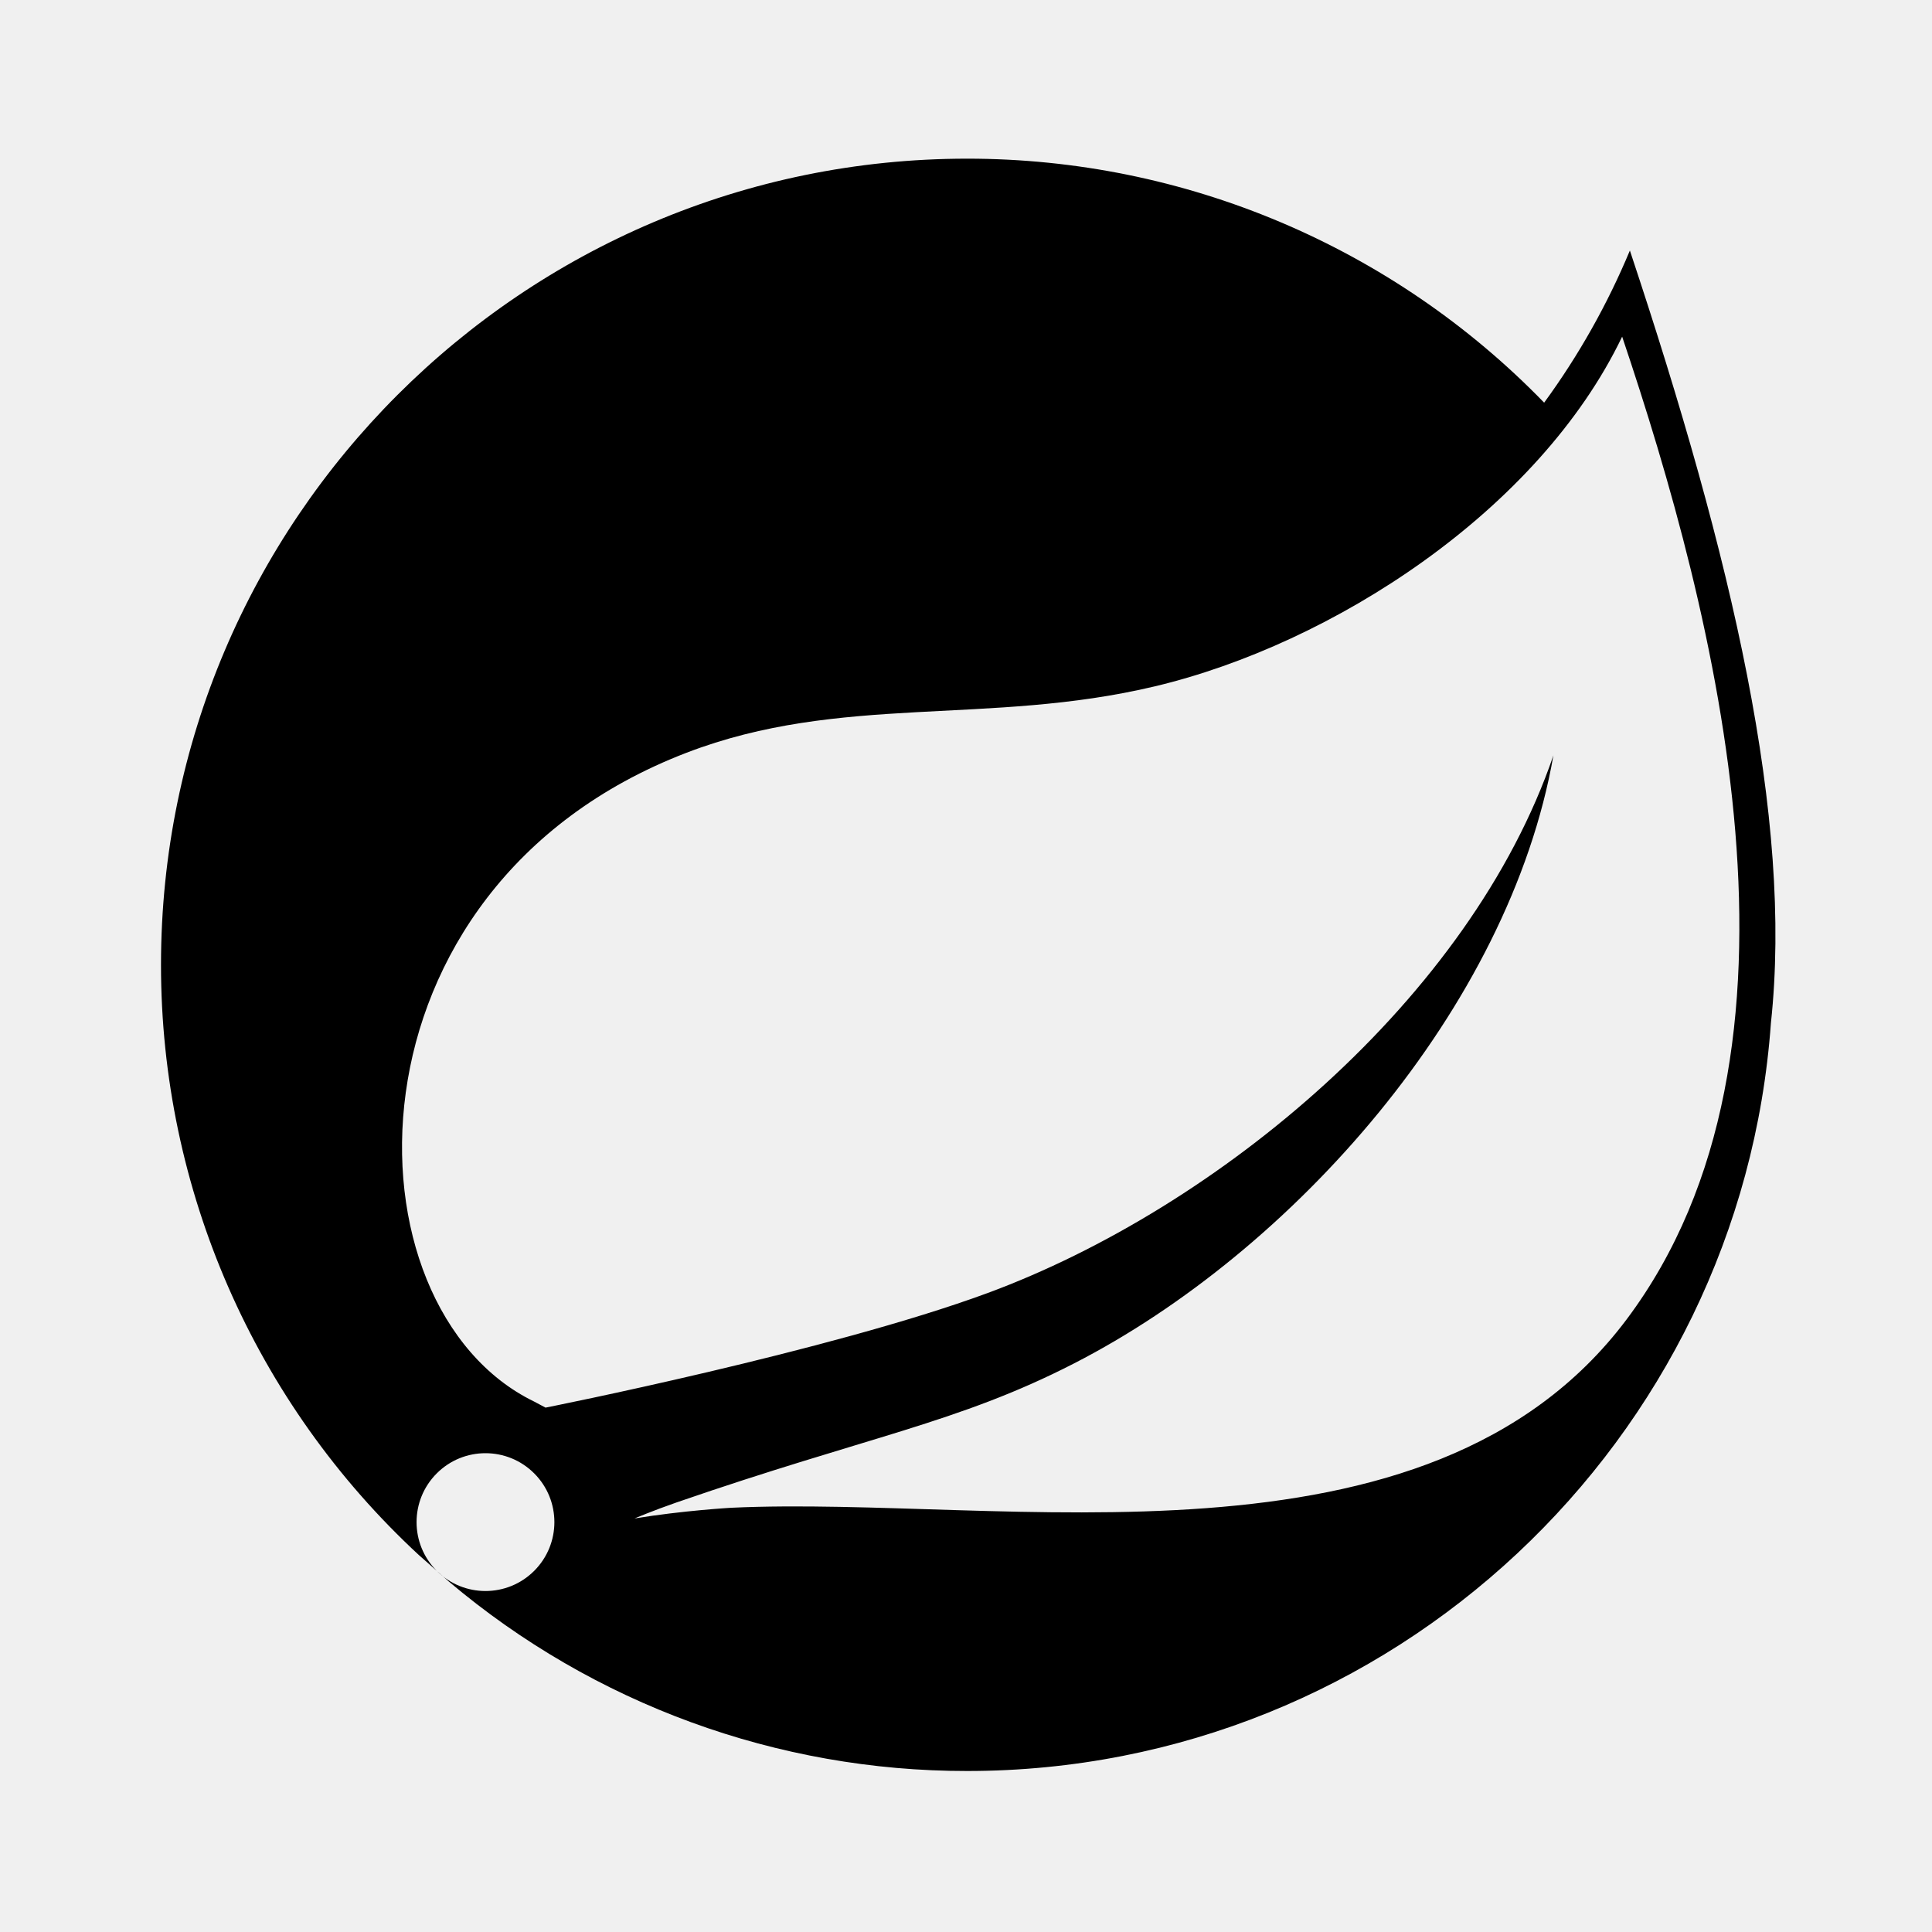
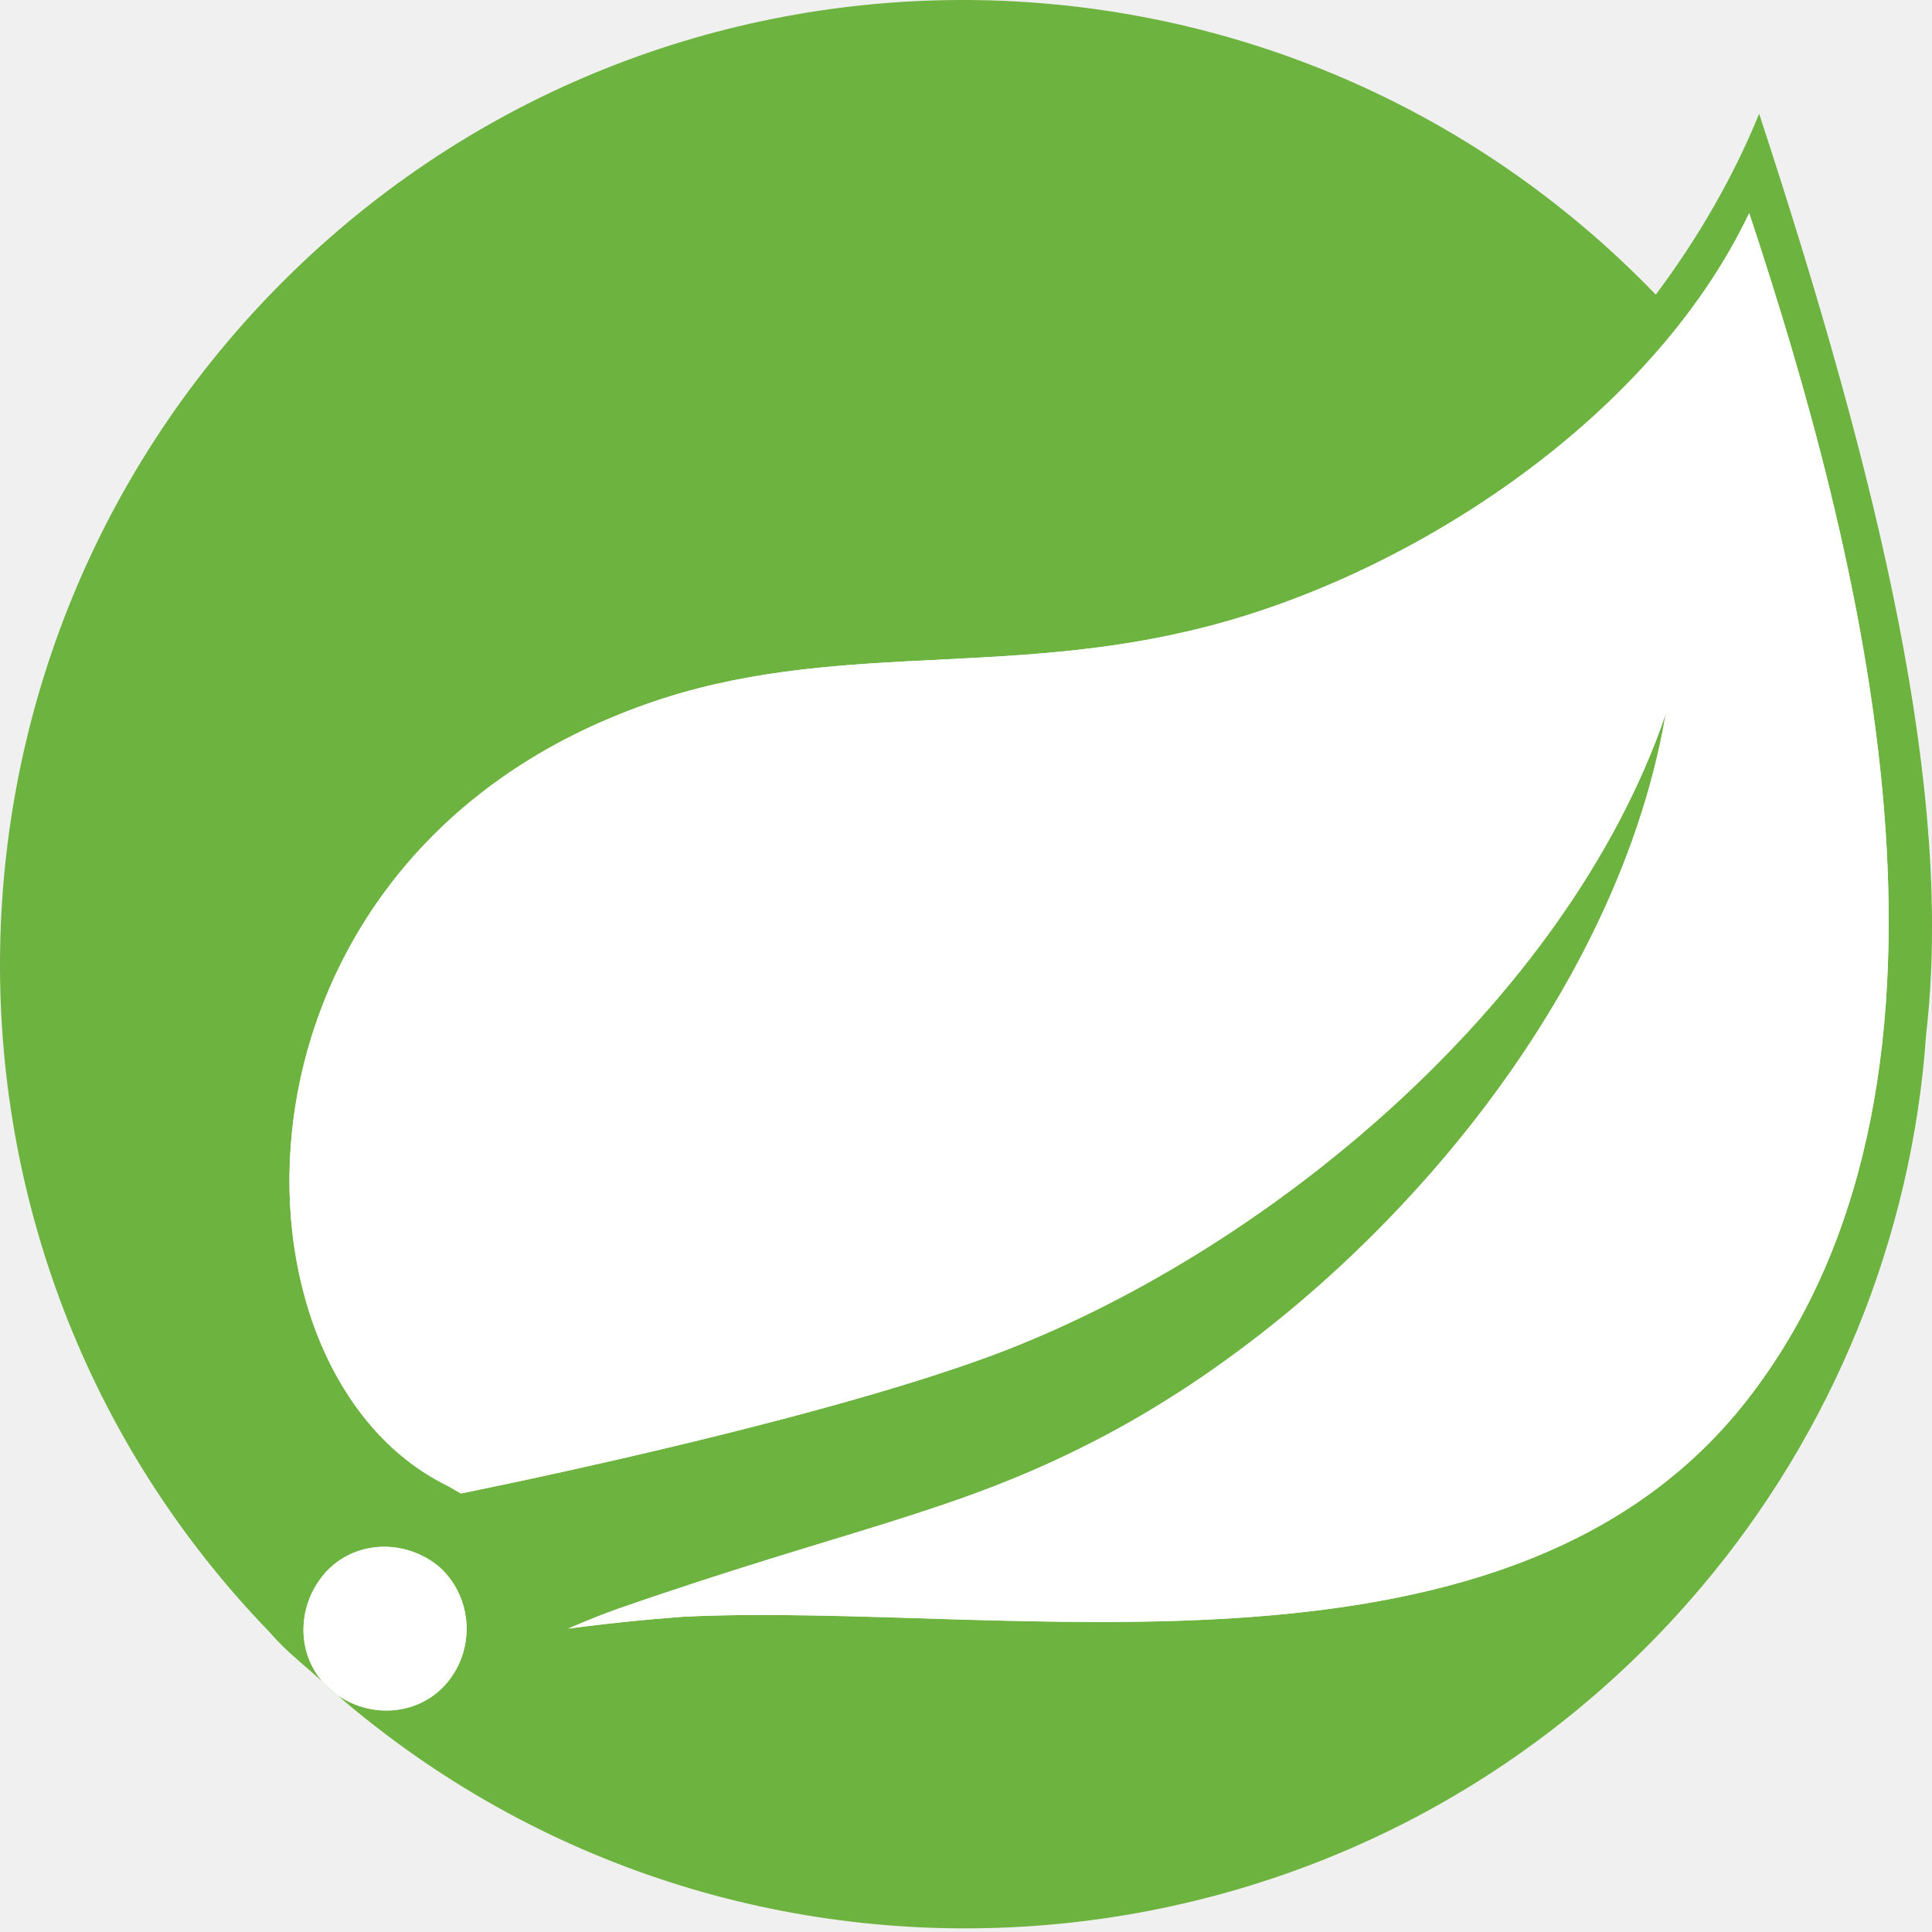
- <svg xmlns="http://www.w3.org/2000/svg" fill="#000000" width="800px" height="800px" viewBox="0 0 24 24">
-   <path d="M20.205 16.392c-2.469 3.289-7.741 2.179-11.122 2.338 0 0-.599.034-1.201.133 0 0 .228-.097.519-.198 2.374-.821 3.496-.986 4.939-1.727 2.71-1.388 5.408-4.413 5.957-7.555-1.032 3.022-4.17 5.623-7.027 6.679-1.955.722-5.492 1.424-5.493 1.424a5.28 5.28 0 0 1-.143-.076c-2.405-1.17-2.475-6.38 1.894-8.059 1.916-.736 3.747-.332 5.818-.825 2.208-.525 4.766-2.18 5.805-4.344 1.165 3.458 2.565 8.866.054 12.21zm.042-13.28a9.212 9.212 0 0 1-1.065 1.89 9.982 9.982 0 0 0-7.167-3.031C6.492 1.971 2 6.463 2 11.985a9.983 9.983 0 0 0 3.205 7.334l.22.194a.856.856 0 1 1 .001.001l.149.132A9.96 9.96 0 0 0 12.015 22c5.278 0 9.613-4.108 9.984-9.292.274-2.539-.476-5.763-1.752-9.596" />
+ <svg xmlns="http://www.w3.org/2000/svg" width="800px" height="800px" viewBox="0 0 256 256" version="1.1" preserveAspectRatio="xMidYMid">
+   <g>
+     <path d="M38.944,35.879 C89.523,-13.12 170.398,-11.803 219.397,39.04 C224.929,31.664 229.671,23.498 233.096,15.068 C249.165,64.067 258.913,105.163 255.224,137.038 C253.38,163.909 242.843,189.725 225.456,210.273 C180.145,264.014 99.534,270.864 45.793,225.553 L45.793,225.553 L44.765,224.638 L44.71,224.602 C44.542,224.485 44.376,224.363 44.212,224.235 C43.722,223.854 43.277,223.439 42.876,222.995 L42.732,222.831 L41.051,221.338 C39.412,219.933 37.773,218.528 36.319,216.938 L35.783,216.332 C-13.216,165.753 -11.636,84.878 38.944,35.879 Z M57.911,207.376 C53.169,203.688 46.32,204.214 42.632,208.956 C39.389,213.126 39.405,218.925 42.68,222.771 L42.732,222.831 L44.765,224.638 L44.964,224.774 C49.569,227.802 55.764,227.176 59.298,222.896 L59.492,222.655 C63.18,217.913 62.39,211.064 57.911,207.376 Z M231.779,28.239 C218.607,55.9 185.941,76.975 157.753,83.561 C131.146,89.883 107.964,84.615 83.464,94.098 C27.616,115.437 28.67,181.822 59.228,196.838 L59.228,196.838 L61.072,197.892 C61.072,197.892 83.146,193.503 104.974,187.707 L106.844,187.207 C115.562,184.858 124.139,182.297 131.146,179.715 C167.5,166.28 207.543,133.087 220.714,94.625 C213.865,134.667 179.355,173.392 144.845,191.043 C126.404,200.526 112.179,202.634 81.884,213.171 C78.196,214.488 75.298,215.806 75.298,215.806 C75.668,215.755 76.037,215.705 76.406,215.656 L77.142,215.561 L77.142,215.561 L77.875,215.469 C84.565,214.64 90.577,214.225 90.577,214.225 C133.517,212.117 200.957,226.343 232.306,184.457 C264.445,141.78 246.531,72.76 231.779,28.239 Z" fill="#6DB33F">
+ 
+ </path>
+     <path d="M57.911,207.376 C62.39,211.064 63.18,217.913 59.492,222.655 C55.804,227.397 48.954,227.924 44.212,224.235 C39.471,220.547 38.944,213.698 42.632,208.956 C46.32,204.214 53.169,203.688 57.911,207.376 Z M231.779,28.239 C246.531,72.76 264.445,141.78 232.306,184.457 C200.957,226.343 133.517,212.117 90.577,214.225 C90.577,214.225 84.565,214.64 77.875,215.469 L77.142,215.561 C76.53,215.639 75.914,215.721 75.298,215.806 C75.298,215.806 78.196,214.488 81.884,213.171 C112.179,202.634 126.404,200.526 144.845,191.043 C179.355,173.392 213.865,134.667 220.714,94.625 C207.543,133.087 167.5,166.28 131.146,179.715 C106.12,188.935 61.072,197.892 61.072,197.892 L59.228,196.838 C28.67,181.822 27.616,115.437 83.464,94.098 C107.964,84.615 131.146,89.883 157.753,83.561 C185.941,76.975 218.607,55.9 231.779,28.239 Z" fill="#FFFFFF">
+ 
+ </path>
+   </g>
</svg>
